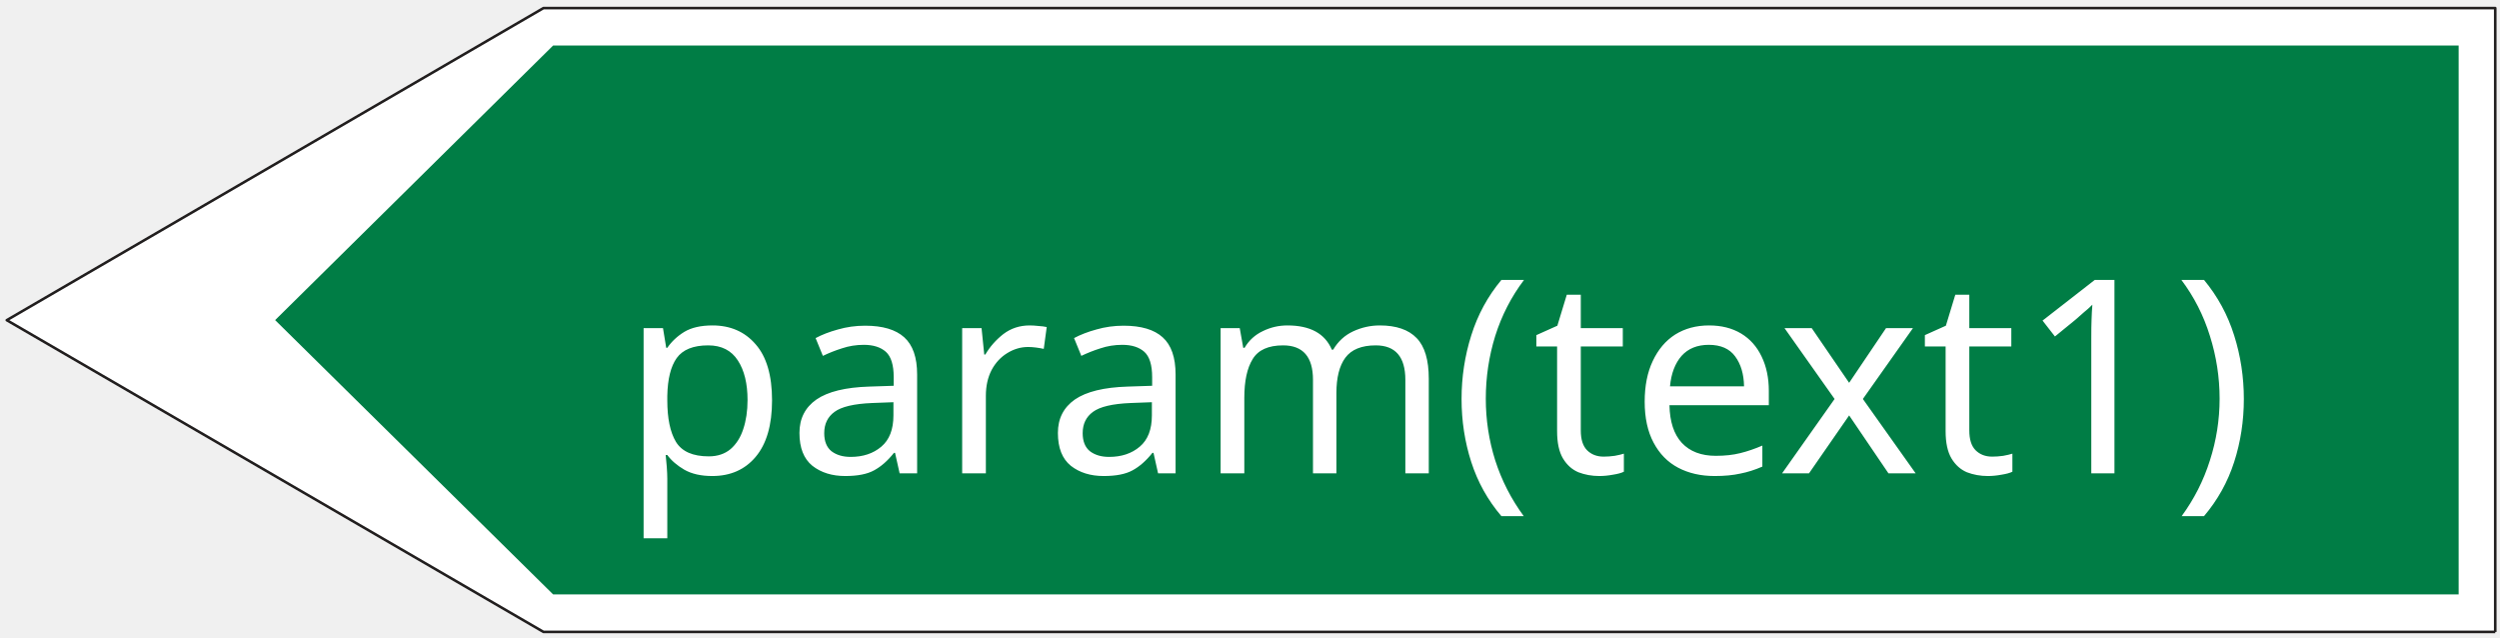
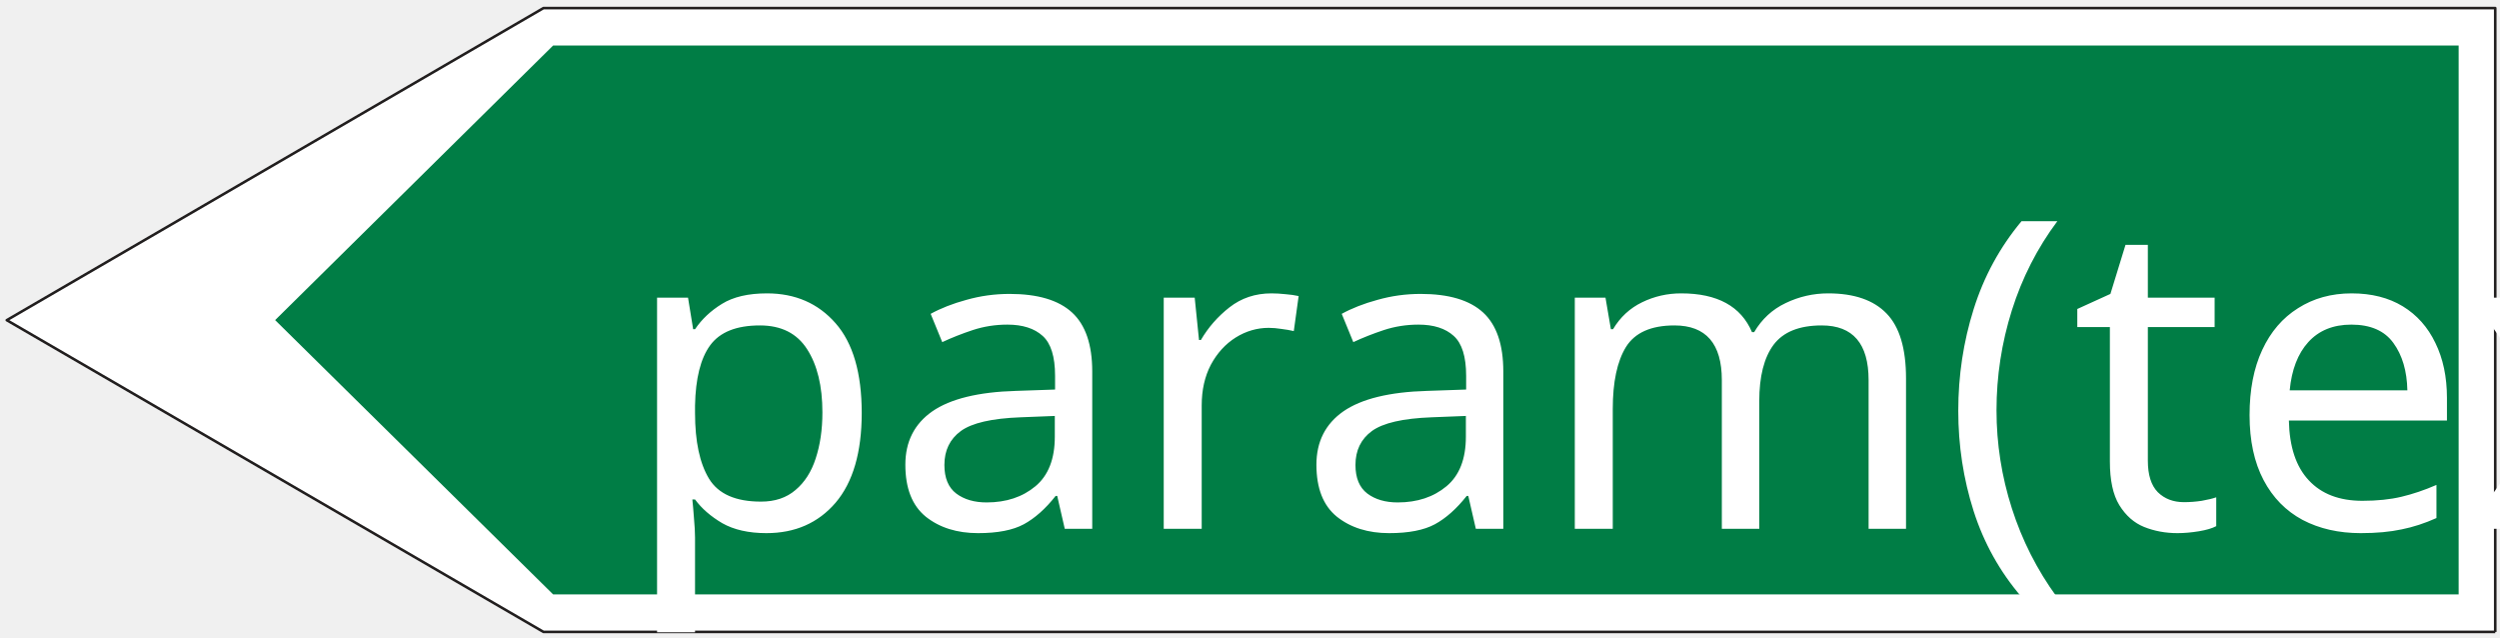
<svg xmlns="http://www.w3.org/2000/svg" width="145" height="37" version="1.1" id="svg676">
  <defs id="defs680" />
  <g id="g666">
    <rect fill="#ffffff" opacity="0" id="canvas_background" height="202" width="402" y="-1" x="-1" />
    <g display="none" overflow="visible" y="0" x="0" height="100%" width="100%" id="canvasGrid">
      <rect fill="url(#gridpattern)" stroke-width="0" y="0" x="0" height="100%" width="100%" id="rect663" />
    </g>
  </g>
  <path stroke="#211e1e" fill="#ffffff" fill-rule="nonzero" stroke-width="0.151" stroke-linejoin="round" stroke-miterlimit="4" id="svg_51" d="M 144.782,36.651 H 31.534 L 0.393,18.57 31.534,0.469 H 144.782 V 36.651" />
  <path fill="#1966ba" fill-rule="nonzero" id="svg_50" d="M 142.659,34.477 H 32.096 L 15.964,18.566 32.096,2.639 H 142.659 V 34.477" style="stroke-width:0.534;fill:#007d45;fill-opacity:1" />
-   <text xml:space="default" dominant-baseline="middle" text-anchor="left" font-family="sans-serif" font-size="15.719px" id="svg_12" y="22" x="36" fill="#ffffff" style="stroke-width:0.524">param(text1)</text>
+   <text xml:space="default" dominant-baseline="middle" text-anchor="left" font-family="sans-serif" font-size="25px" id="svg_12" y="22" x="36" fill="#ffffff" style="stroke-width:0.524">param(text1)</text>
</svg>
